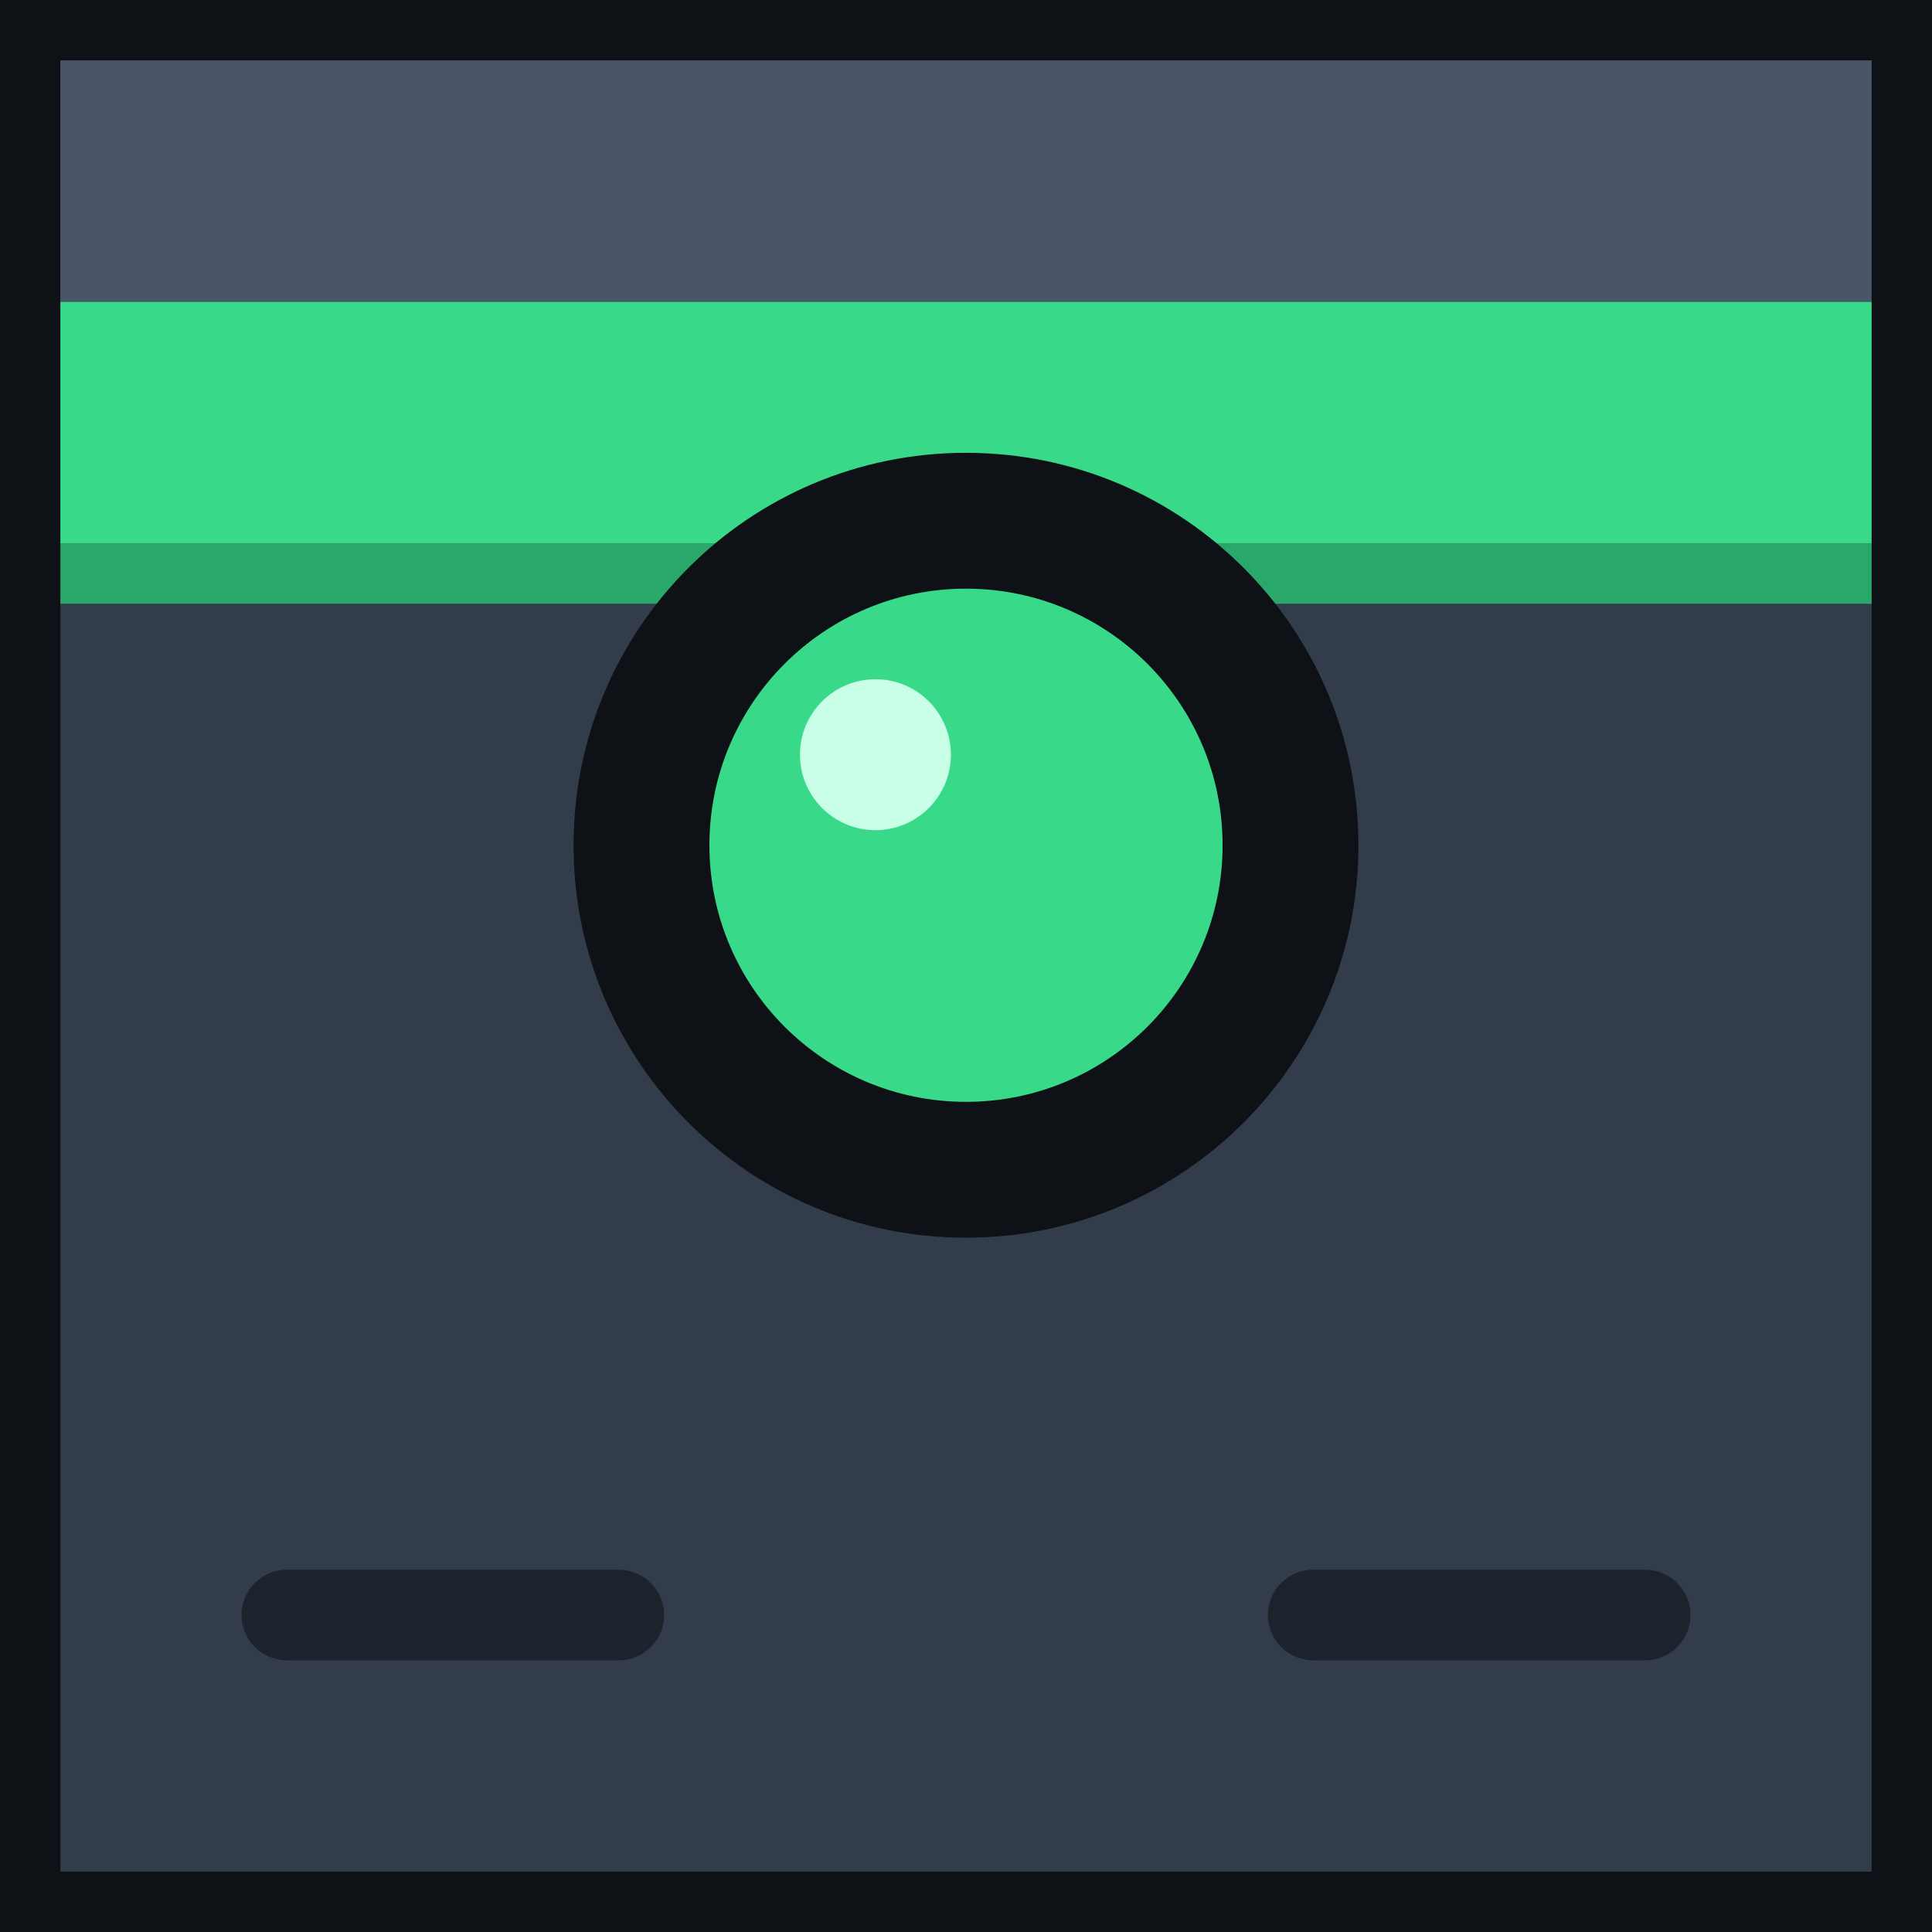
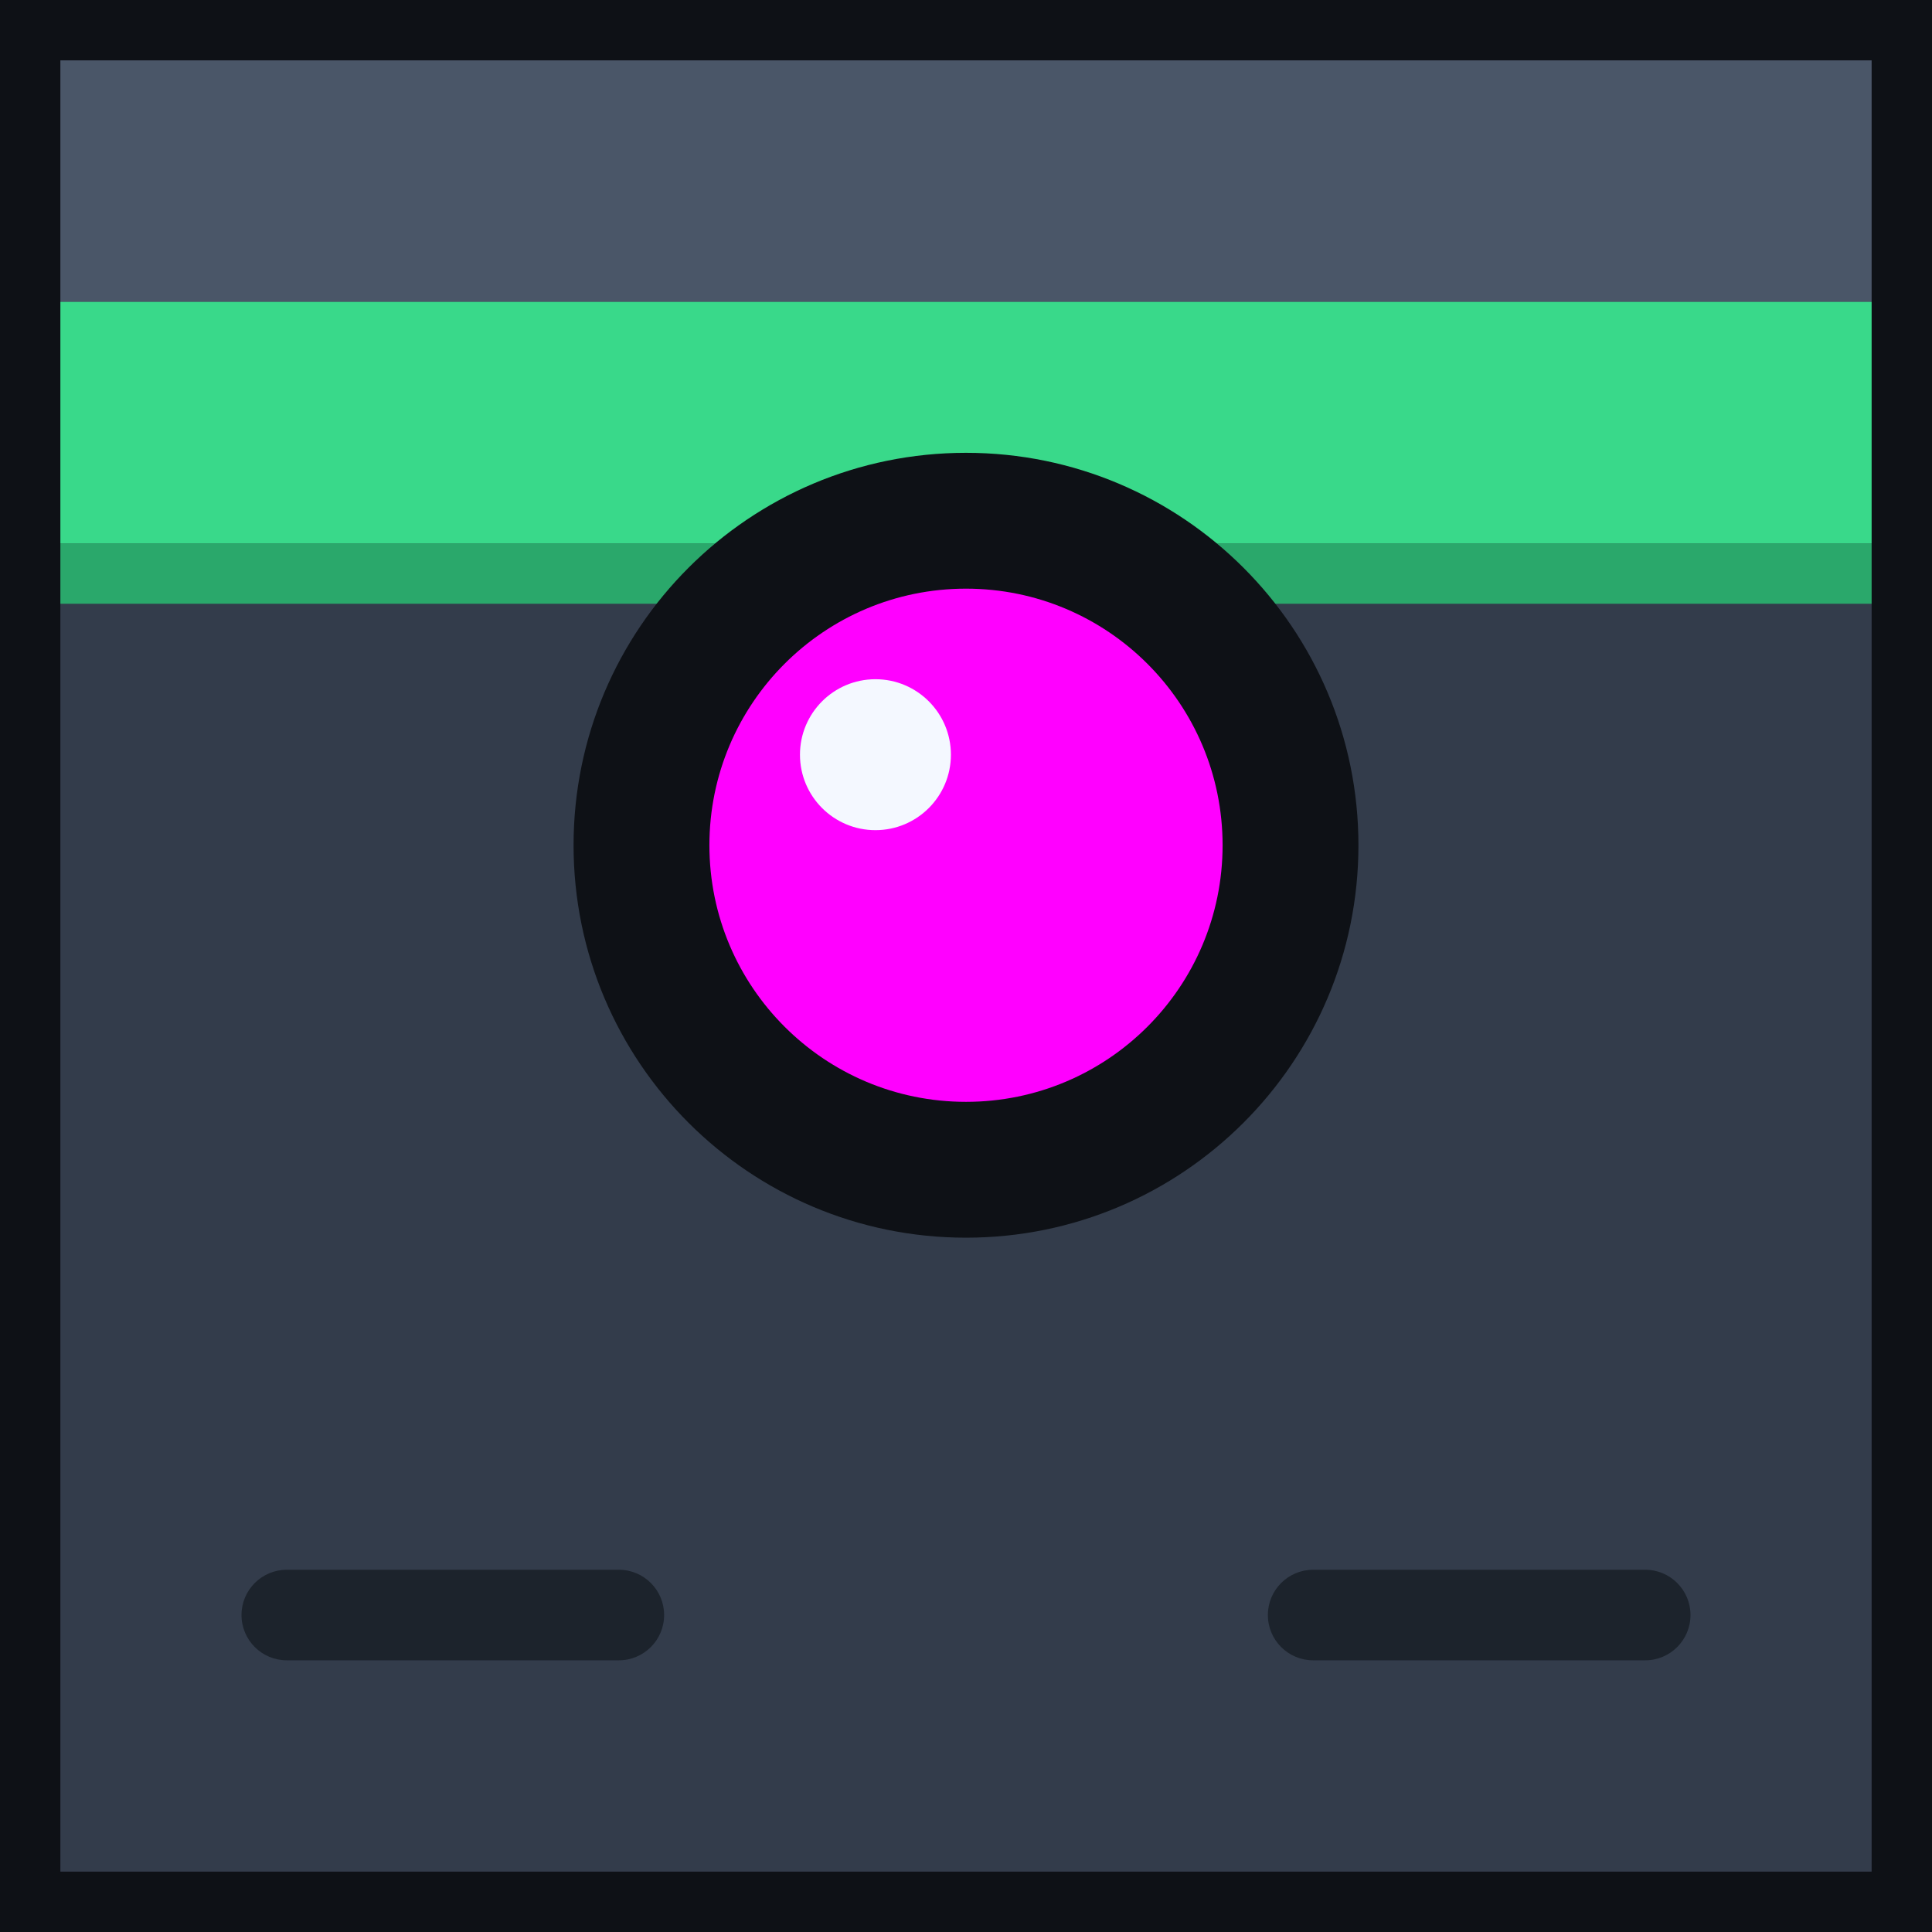
<svg xmlns="http://www.w3.org/2000/svg" viewBox="0 0 64 64" width="64" height="64">
  <rect width="64" height="64" fill="#333c4b" />
  <rect width="64" height="10" fill="#4a5668" />
  <rect y="10" width="64" height="8" fill="#39d98a" />
  <rect y="18" width="64" height="2" fill="#2aa86b" />
  <circle cx="32" cy="28" r="13" fill="#0e1116" />
-   <circle cx="32" cy="28" r="8.5" fill="#39d98a" />
-   <circle cx="29" cy="25" r="2.5" fill="#c8ffe6" />
+   <circle cx="32" cy="28" r="8.5" fill="#ff00ff" />
+   <circle cx="29" cy="25" r="2.5" fill="#f4f8ff" />
  <rect x="8" y="52" width="14" height="3" rx="1.5" fill="#1c232c" />
  <rect x="42" y="52" width="14" height="3" rx="1.5" fill="#1c232c" />
  <rect x="1" y="1" width="62" height="62" fill="none" stroke="#0e1116" stroke-width="2" />
</svg>
